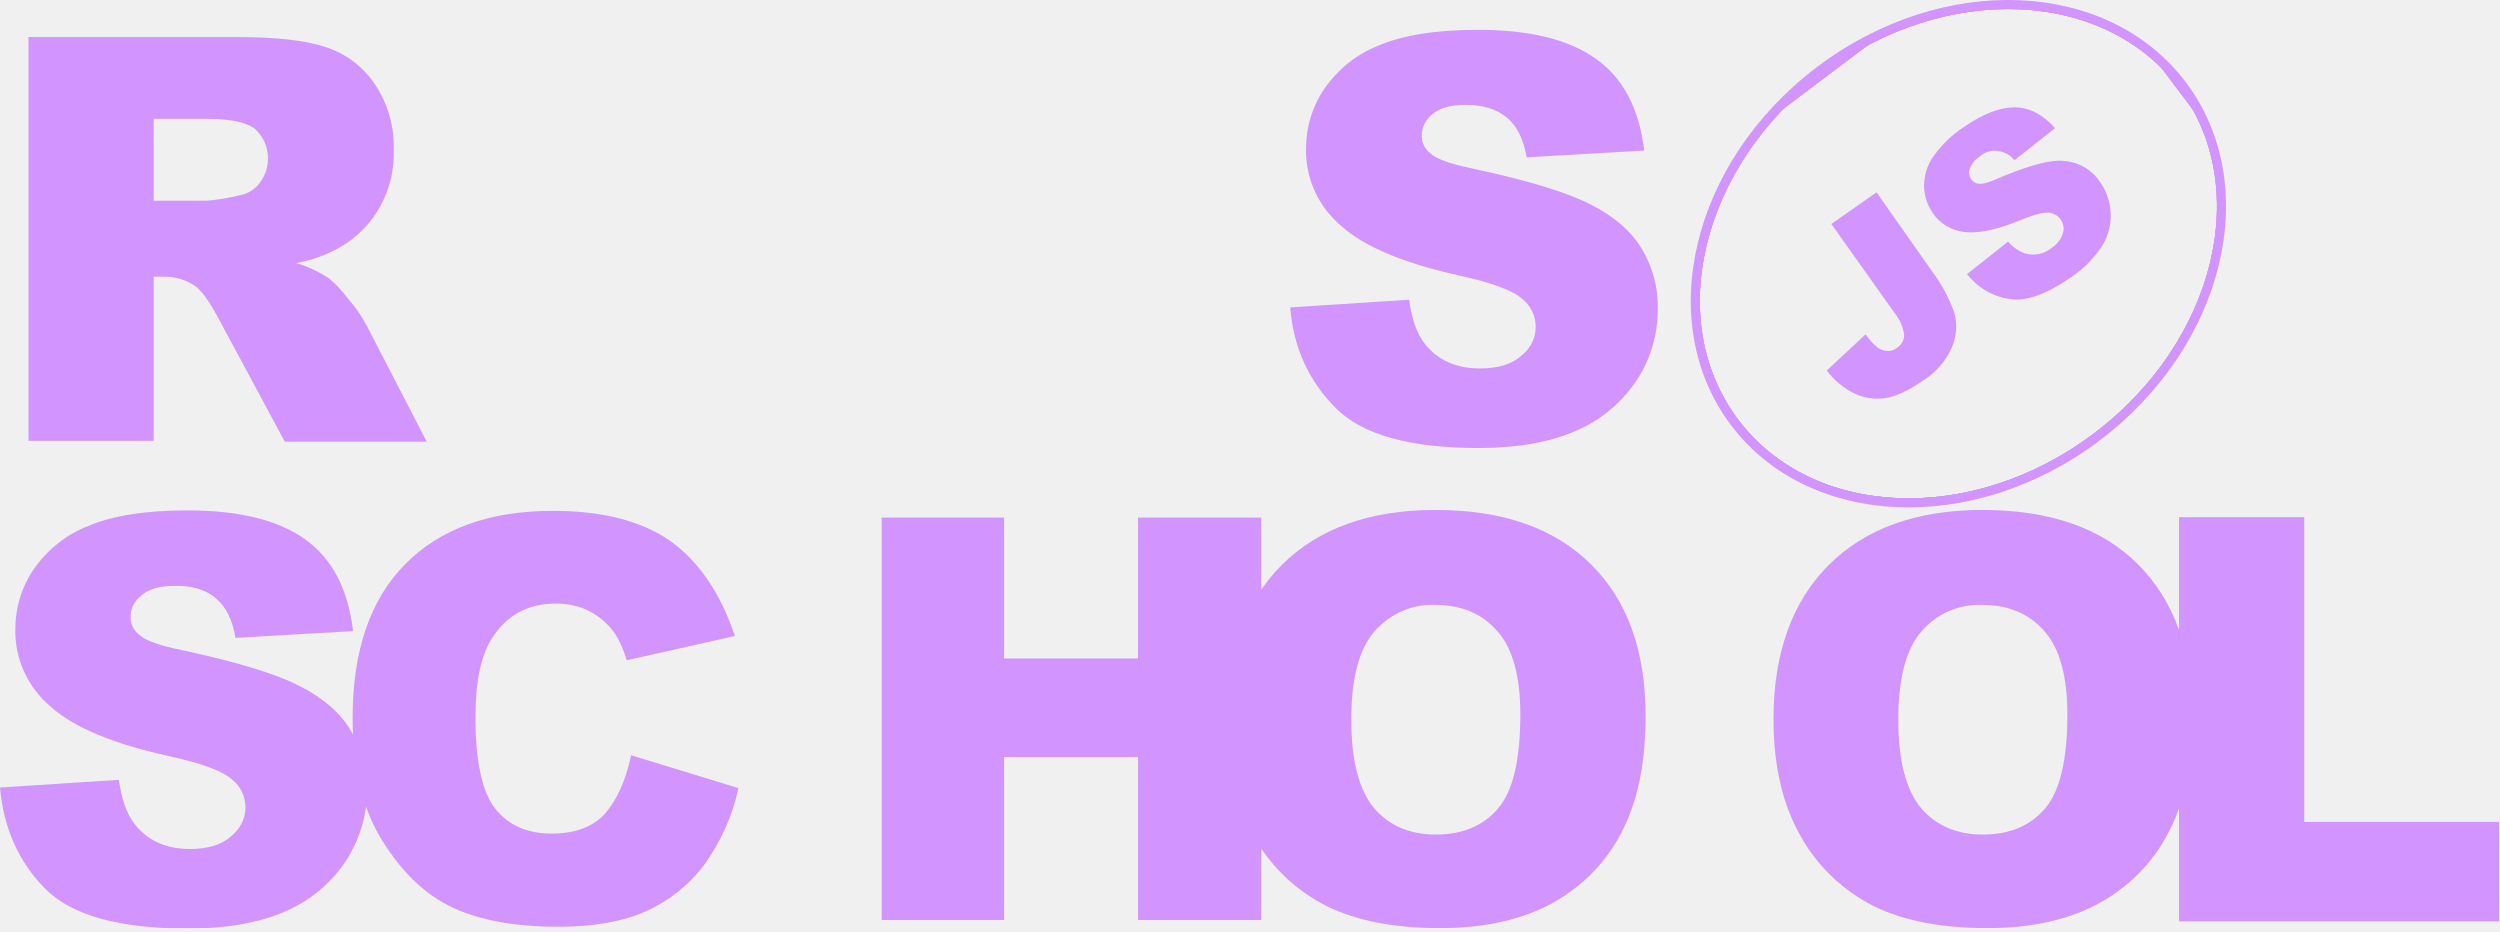
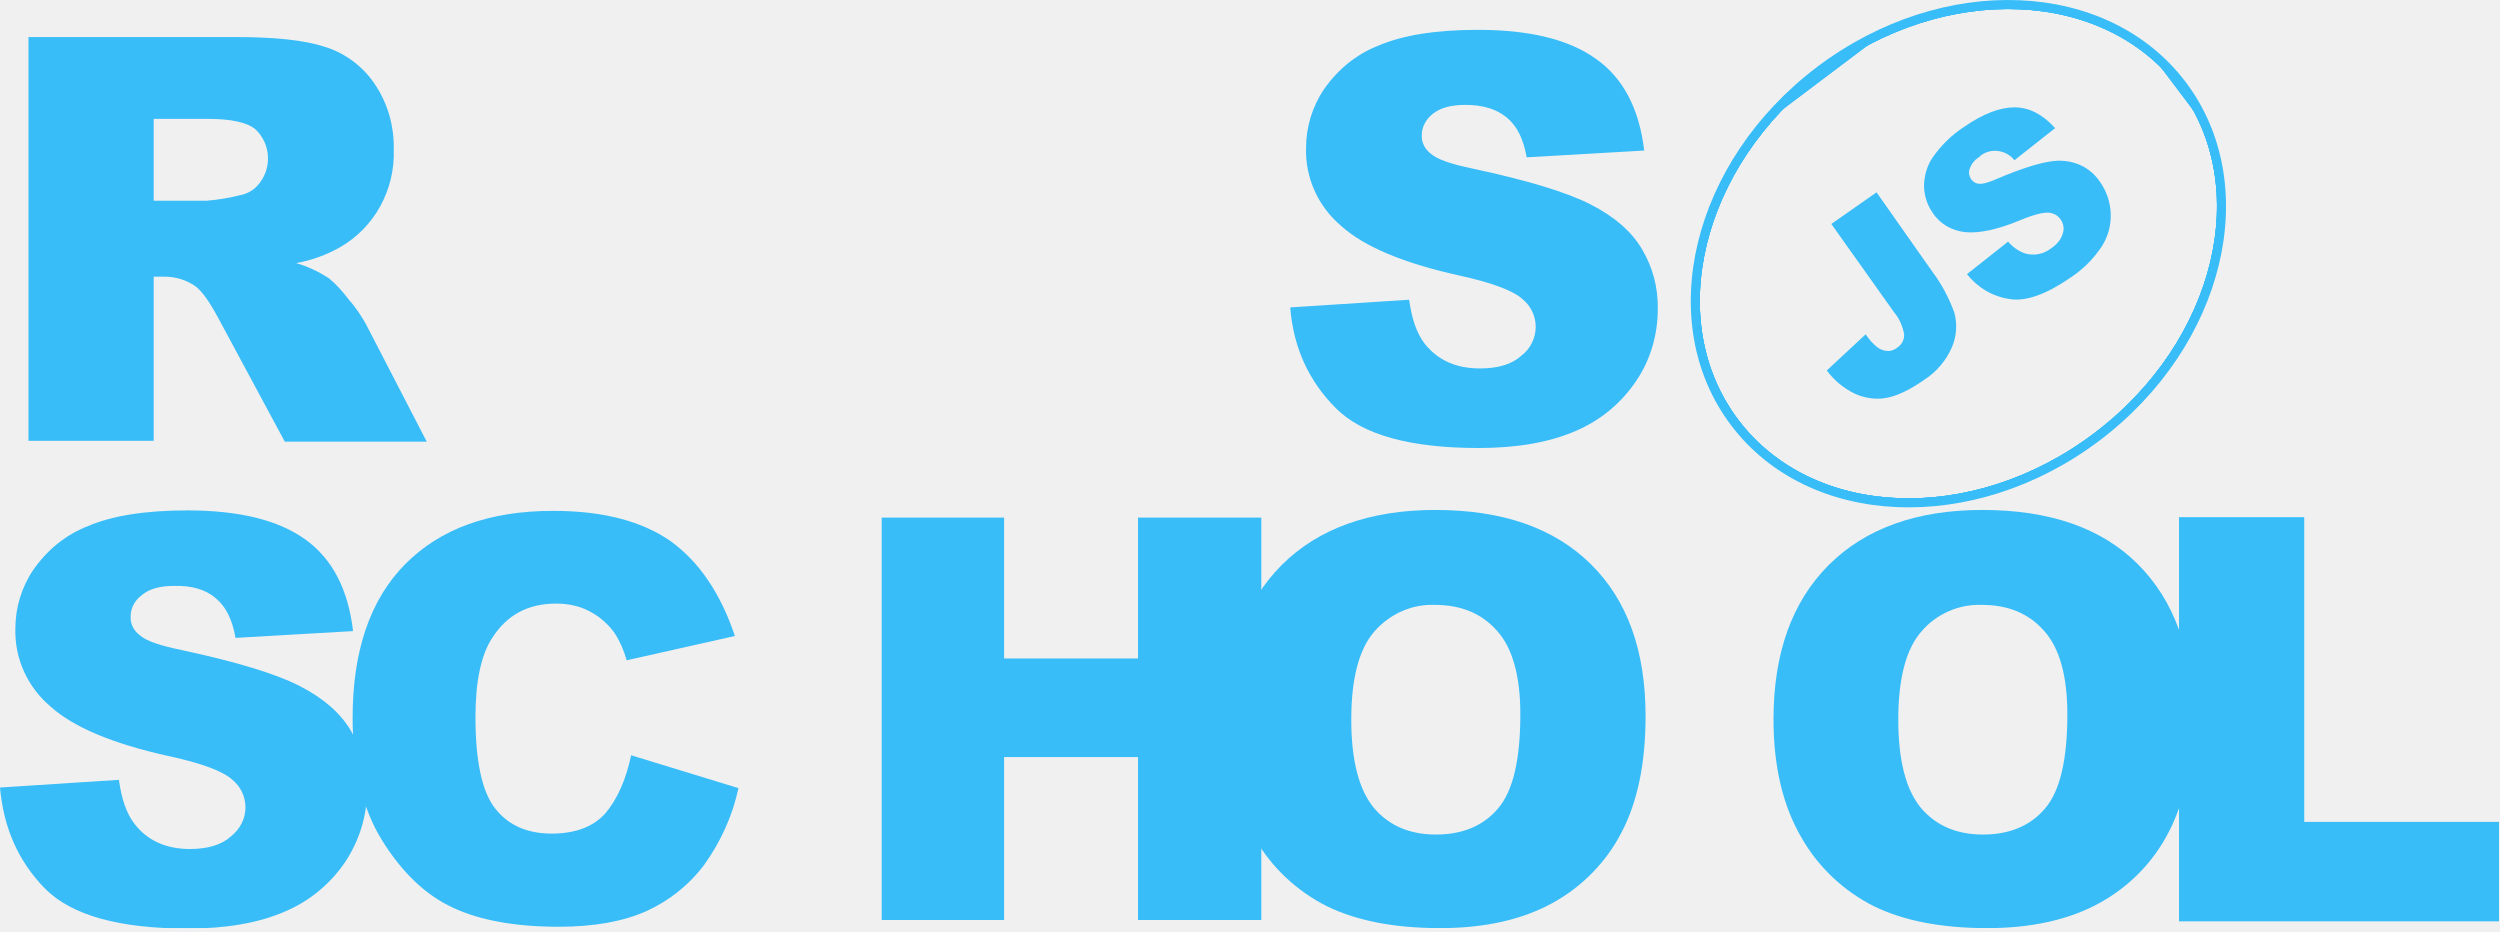
<svg xmlns="http://www.w3.org/2000/svg" width="553" height="206" viewBox="0 0 553 206" fill="none">
  <g clip-path="url(#clip0_107_9)">
    <mask id="mask0_107_9" style="mask-type:luminance" maskUnits="userSpaceOnUse" x="0" y="0" width="553" height="206">
      <path d="M552.8 0H0V205.3H552.8V0Z" fill="white" />
    </mask>
    <g mask="url(#mask0_107_9)">
-       <path d="M285.4 68L311.7 66.3C312.3 70.6 313.4 73.8 315.2 76.1C318.1 79.7 322.1 81.5 327.4 81.5C331.3 81.5 334.4 80.6 336.5 78.7C338.5 77.2 339.7 74.8 339.7 72.3C339.7 69.9 338.6 67.6 336.7 66.1C334.7 64.3 330 62.5 322.6 60.9C310.5 58.2 301.8 54.6 296.7 50C291.6 45.7 288.7 39.4 288.9 32.7C288.9 28.1 290.3 23.5 292.9 19.7C295.9 15.4 300 12 304.9 10.1C310.2 7.8 317.6 6.6 326.9 6.6C338.3 6.6 347 8.7 353 13C359 17.2 362.6 24 363.7 33.3L337.7 34.8C337 30.8 335.6 27.9 333.3 26C331 24.1 328 23.2 324.1 23.2C320.9 23.2 318.5 23.9 316.9 25.2C315.4 26.4 314.4 28.2 314.5 30.2C314.5 31.7 315.3 33.1 316.5 34C317.8 35.2 320.9 36.3 325.8 37.3C337.9 39.9 346.5 42.5 351.8 45.2C357.1 47.9 360.9 51.2 363.2 55.1C365.6 59.1 366.8 63.7 366.7 68.4C366.7 74 365.1 79.6 361.9 84.3C358.6 89.2 354 93 348.6 95.3C342.9 97.8 335.7 99.1 327.1 99.1C311.9 99.1 301.4 96.2 295.5 90.3C289.6 84.4 286.1 77 285.4 68ZM6.3 97.6V8.2H52.4C60.9 8.2 67.5 8.9 72 10.4C76.4 11.8 80.3 14.7 82.9 18.6C85.8 22.9 87.2 27.9 87.1 33.1C87.4 41.9 82.9 50.3 75.2 54.7C72.2 56.4 68.9 57.6 65.5 58.2C68 58.9 70.5 60.1 72.7 61.5C74.4 62.9 75.8 64.5 77.1 66.2C78.6 67.9 79.9 69.8 81 71.8L94.4 97.7H63L48.2 70.2C46.3 66.7 44.7 64.4 43.2 63.3C41.2 61.9 38.8 61.2 36.4 61.2H34V97.5H6.3V97.6ZM34 44.4H45.7C48.2 44.2 50.6 43.8 53 43.2C54.8 42.9 56.4 41.9 57.5 40.4C60.2 36.8 59.8 31.7 56.5 28.6C54.7 27.1 51.2 26.3 46.2 26.3H34V44.4ZM0 174.2L26.3 172.5C26.9 176.8 28 180 29.8 182.3C32.6 185.9 36.7 187.8 42 187.8C45.9 187.8 49 186.9 51.1 185C53.1 183.4 54.3 181.1 54.3 178.6C54.3 176.2 53.2 173.9 51.3 172.4C49.3 170.6 44.6 168.8 37.1 167.2C25 164.5 16.3 160.9 11.2 156.3C6.1 152 3.2 145.7 3.4 139C3.4 134.4 4.8 129.8 7.4 126C10.4 121.7 14.5 118.3 19.4 116.4C24.7 114.1 32.1 112.9 41.4 112.9C52.8 112.9 61.5 115 67.5 119.3C73.5 123.6 77 130.3 78.1 139.6L52.1 141.1C51.4 137.1 50 134.2 47.7 132.3C45.5 130.4 42.4 129.5 38.5 129.6C35.3 129.6 32.9 130.3 31.3 131.7C29.7 132.9 28.8 134.7 28.9 136.7C28.9 138.2 29.7 139.6 30.9 140.5C32.2 141.7 35.3 142.8 40.2 143.8C52.3 146.4 60.9 149 66.2 151.7C71.5 154.4 75.3 157.7 77.6 161.6C80 165.6 81.2 170.2 81.2 174.8C81.2 180.4 79.5 185.9 76.4 190.6C73.1 195.5 68.5 199.3 63.1 201.6C57.4 204.1 50.2 205.4 41.6 205.4C26.4 205.4 15.9 202.5 10 196.6C4.1 190.6 0.8 183.2 0 174.2Z" fill="#d294ff" />
-       <path d="M139.605 167.065L163.344 174.333C162.069 180.407 159.42 186.182 155.791 191.26C152.455 195.74 148.041 199.225 143.038 201.515C137.937 203.805 131.463 205 123.615 205C114.1 205 106.252 203.606 100.268 200.818C94.186 198.03 88.987 193.052 84.573 185.983C80.158 178.913 78 169.853 78 158.801C78 144.065 81.826 132.714 89.575 124.848C97.325 116.983 108.214 113 122.34 113C133.425 113 142.057 115.29 148.433 119.771C154.712 124.351 159.42 131.32 162.559 140.68L138.624 146.056C138.035 143.965 137.152 141.874 135.975 140.082C134.504 137.991 132.64 136.398 130.384 135.203C128.127 134.009 125.577 133.511 123.026 133.511C116.846 133.511 112.138 136 108.9 141.078C106.448 144.762 105.173 150.636 105.173 158.602C105.173 168.459 106.644 175.229 109.587 178.913C112.53 182.597 116.65 184.39 122.045 184.39C127.245 184.39 131.168 182.896 133.817 180.009C136.466 176.922 138.428 172.641 139.605 167.065ZM195.029 114.494H222.104V145.658H251.729V114.494H279V203.506H251.729V167.463H222.104V203.506H195.029V114.494Z" fill="#d294ff" />
-       <path d="M271.3 159.1C271.3 144.5 275.4 133.1 283.5 125C291.6 116.9 303 112.8 317.5 112.8C332.4 112.8 343.8 116.8 351.9 124.8C360 132.8 364 144 364 158.4C364 168.9 362.2 177.4 358.7 184.1C355.3 190.7 350 196.1 343.5 199.7C336.8 203.4 328.5 205.3 318.6 205.3C308.5 205.3 300.2 203.7 293.6 200.5C286.8 197.1 281.2 191.8 277.5 185.3C273.4 178.3 271.3 169.6 271.3 159.1ZM298.9 159.2C298.9 168.2 300.6 174.7 303.9 178.7C307.2 182.6 311.8 184.6 317.6 184.6C323.5 184.6 328.1 182.7 331.4 178.8C334.7 174.9 336.3 168 336.3 158C336.3 149.6 334.6 143.4 331.2 139.6C327.8 135.7 323.2 133.8 317.4 133.8C312.3 133.6 307.4 135.8 304 139.7C300.6 143.6 298.9 150.1 298.9 159.2ZM392.3 159.1C392.3 144.5 396.4 133.1 404.5 125C412.6 116.9 424 112.8 438.5 112.8C453.4 112.8 464.9 116.8 472.9 124.8C480.9 132.8 485 144 485 158.4C485 168.9 483.2 177.4 479.7 184.1C476.3 190.7 471 196.1 464.5 199.7C457.8 203.4 449.5 205.3 439.6 205.3C429.5 205.3 421.2 203.7 414.6 200.5C407.8 197.1 402.2 191.8 398.5 185.3C394.4 178.3 392.3 169.6 392.3 159.1ZM419.9 159.2C419.9 168.2 421.6 174.7 424.9 178.7C428.2 182.6 432.8 184.6 438.6 184.6C444.5 184.6 449.1 182.7 452.4 178.8C455.7 174.9 457.3 168 457.3 158C457.3 149.6 455.6 143.4 452.2 139.6C448.8 135.7 444.2 133.8 438.4 133.8C433.3 133.6 428.3 135.8 425 139.7C421.6 143.6 419.9 150.1 419.9 159.2Z" fill="#d294ff" />
-       <path d="M482.1 114.4H509.7V181.8H552.8V203.8H482V114.4H482.1Z" fill="#d294ff" />
+       <path d="M285.4 68L311.7 66.3C312.3 70.6 313.4 73.8 315.2 76.1C318.1 79.7 322.1 81.5 327.4 81.5C331.3 81.5 334.4 80.6 336.5 78.7C338.5 77.2 339.7 74.8 339.7 72.3C339.7 69.9 338.6 67.6 336.7 66.1C334.7 64.3 330 62.5 322.6 60.9C310.5 58.2 301.8 54.6 296.7 50C291.6 45.7 288.7 39.4 288.9 32.7C288.9 28.1 290.3 23.5 292.9 19.7C295.9 15.4 300 12 304.9 10.1C310.2 7.8 317.6 6.6 326.9 6.6C338.3 6.6 347 8.7 353 13C359 17.2 362.6 24 363.7 33.3L337.7 34.8C337 30.8 335.6 27.9 333.3 26C331 24.1 328 23.2 324.1 23.2C320.9 23.2 318.5 23.9 316.9 25.2C315.4 26.4 314.4 28.2 314.5 30.2C314.5 31.7 315.3 33.1 316.5 34C317.8 35.2 320.9 36.3 325.8 37.3C337.9 39.9 346.5 42.5 351.8 45.2C357.1 47.9 360.9 51.2 363.2 55.1C365.6 59.1 366.8 63.7 366.7 68.4C366.7 74 365.1 79.6 361.9 84.3C358.6 89.2 354 93 348.6 95.3C342.9 97.8 335.7 99.1 327.1 99.1C311.9 99.1 301.4 96.2 295.5 90.3C289.6 84.4 286.1 77 285.4 68ZM6.3 97.6V8.2H52.4C60.9 8.2 67.5 8.9 72 10.4C76.4 11.8 80.3 14.7 82.9 18.6C85.8 22.9 87.2 27.9 87.1 33.1C87.4 41.9 82.9 50.3 75.2 54.7C72.2 56.4 68.9 57.6 65.5 58.2C68 58.9 70.5 60.1 72.7 61.5C74.4 62.9 75.8 64.5 77.1 66.2C78.6 67.9 79.9 69.8 81 71.8L94.4 97.7H63L48.2 70.2C46.3 66.7 44.7 64.4 43.2 63.3C41.2 61.9 38.8 61.2 36.4 61.2H34V97.5H6.3V97.6ZM34 44.4H45.7C48.2 44.2 50.6 43.8 53 43.2C54.8 42.9 56.4 41.9 57.5 40.4C60.2 36.8 59.8 31.7 56.5 28.6C54.7 27.1 51.2 26.3 46.2 26.3H34V44.4ZM0 174.2L26.3 172.5C26.9 176.8 28 180 29.8 182.3C32.6 185.9 36.7 187.8 42 187.8C45.9 187.8 49 186.9 51.1 185C53.1 183.4 54.3 181.1 54.3 178.6C54.3 176.2 53.2 173.9 51.3 172.4C49.3 170.6 44.6 168.8 37.1 167.2C25 164.5 16.3 160.9 11.2 156.3C6.1 152 3.2 145.7 3.4 139C3.4 134.4 4.8 129.8 7.4 126C10.4 121.7 14.5 118.3 19.4 116.4C24.7 114.1 32.1 112.9 41.4 112.9C52.8 112.9 61.5 115 67.5 119.3C73.5 123.6 77 130.3 78.1 139.6L52.1 141.1C51.4 137.1 50 134.2 47.7 132.3C45.5 130.4 42.4 129.5 38.5 129.6C35.3 129.6 32.9 130.3 31.3 131.7C29.7 132.9 28.8 134.7 28.9 136.7C28.9 138.2 29.7 139.6 30.9 140.5C32.2 141.7 35.3 142.8 40.2 143.8C52.3 146.4 60.9 149 66.2 151.7C71.5 154.4 75.3 157.7 77.6 161.6C80 165.6 81.2 170.2 81.2 174.8C81.2 180.4 79.5 185.9 76.4 190.6C73.1 195.5 68.5 199.3 63.1 201.6C57.4 204.1 50.2 205.4 41.6 205.4C26.4 205.4 15.9 202.5 10 196.6C4.1 190.6 0.8 183.2 0 174.2Z" fill="#38BDF8" />
+       <path d="M139.605 167.065L163.344 174.333C162.069 180.407 159.42 186.182 155.791 191.26C152.455 195.74 148.041 199.225 143.038 201.515C137.937 203.805 131.463 205 123.615 205C114.1 205 106.252 203.606 100.268 200.818C94.186 198.03 88.987 193.052 84.573 185.983C80.158 178.913 78 169.853 78 158.801C78 144.065 81.826 132.714 89.575 124.848C97.325 116.983 108.214 113 122.34 113C133.425 113 142.057 115.29 148.433 119.771C154.712 124.351 159.42 131.32 162.559 140.68L138.624 146.056C138.035 143.965 137.152 141.874 135.975 140.082C134.504 137.991 132.64 136.398 130.384 135.203C128.127 134.009 125.577 133.511 123.026 133.511C116.846 133.511 112.138 136 108.9 141.078C106.448 144.762 105.173 150.636 105.173 158.602C105.173 168.459 106.644 175.229 109.587 178.913C112.53 182.597 116.65 184.39 122.045 184.39C127.245 184.39 131.168 182.896 133.817 180.009C136.466 176.922 138.428 172.641 139.605 167.065ZM195.029 114.494H222.104V145.658H251.729V114.494H279V203.506H251.729V167.463H222.104V203.506H195.029V114.494Z" fill="#38BDF8" />
+       <path d="M271.3 159.1C271.3 144.5 275.4 133.1 283.5 125C291.6 116.9 303 112.8 317.5 112.8C332.4 112.8 343.8 116.8 351.9 124.8C360 132.8 364 144 364 158.4C364 168.9 362.2 177.4 358.7 184.1C355.3 190.7 350 196.1 343.5 199.7C336.8 203.4 328.5 205.3 318.6 205.3C308.5 205.3 300.2 203.7 293.6 200.5C286.8 197.1 281.2 191.8 277.5 185.3C273.4 178.3 271.3 169.6 271.3 159.1ZM298.9 159.2C298.9 168.2 300.6 174.7 303.9 178.7C307.2 182.6 311.8 184.6 317.6 184.6C323.5 184.6 328.1 182.7 331.4 178.8C334.7 174.9 336.3 168 336.3 158C336.3 149.6 334.6 143.4 331.2 139.6C327.8 135.7 323.2 133.8 317.4 133.8C312.3 133.6 307.4 135.8 304 139.7C300.6 143.6 298.9 150.1 298.9 159.2ZM392.3 159.1C392.3 144.5 396.4 133.1 404.5 125C412.6 116.9 424 112.8 438.5 112.8C453.4 112.8 464.9 116.8 472.9 124.8C480.9 132.8 485 144 485 158.4C485 168.9 483.2 177.4 479.7 184.1C476.3 190.7 471 196.1 464.5 199.7C457.8 203.4 449.5 205.3 439.6 205.3C429.5 205.3 421.2 203.7 414.6 200.5C407.8 197.1 402.2 191.8 398.5 185.3C394.4 178.3 392.3 169.6 392.3 159.1ZM419.9 159.2C419.9 168.2 421.6 174.7 424.9 178.7C428.2 182.6 432.8 184.6 438.6 184.6C444.5 184.6 449.1 182.7 452.4 178.8C455.7 174.9 457.3 168 457.3 158C457.3 149.6 455.6 143.4 452.2 139.6C448.8 135.7 444.2 133.8 438.4 133.8C433.3 133.6 428.3 135.8 425 139.7C421.6 143.6 419.9 150.1 419.9 159.2Z" fill="#38BDF8" />
+       <path d="M482.1 114.4H509.7V181.8H552.8V203.8H482V114.4H482.1Z" fill="#38BDF8" />
      <mask id="mask1_107_9" style="mask-type:luminance" maskUnits="userSpaceOnUse" x="374" y="0" width="119" height="113">
        <path d="M464.372 97.485C492.159 76.545 500.728 41.048 483.51 18.201C466.293 -4.647 429.81 -6.193 402.022 14.747C374.235 35.687 365.666 71.184 382.884 94.031C400.101 116.878 436.584 118.425 464.372 97.485Z" fill="white" />
      </mask>
      <g mask="url(#mask1_107_9)">
        <mask id="mask2_107_9" style="mask-type:luminance" maskUnits="userSpaceOnUse" x="312" y="-64" width="243" height="241">
          <path d="M312.018 44.785L455.611 -63.424L554.973 68.429L411.38 176.638L312.018 44.785Z" fill="white" />
        </mask>
        <g mask="url(#mask2_107_9)">
          <mask id="mask3_107_9" style="mask-type:luminance" maskUnits="userSpaceOnUse" x="374" y="0" width="119" height="113">
            <path d="M464.372 97.485C492.159 76.544 500.728 41.048 483.51 18.201C466.293 -4.647 429.81 -6.193 402.022 14.747C374.235 35.687 365.666 71.184 382.884 94.031C400.101 116.878 436.584 118.425 464.372 97.485Z" fill="white" />
          </mask>
          <g mask="url(#mask3_107_9)">
            <mask id="mask4_107_9" style="mask-type:luminance" maskUnits="userSpaceOnUse" x="352" y="-23" width="163" height="160">
              <path d="M352.004 53.589L452.552 -22.18L514.96 60.639L414.412 136.407L352.004 53.589Z" fill="white" />
            </mask>
            <g mask="url(#mask4_107_9)">
-               <path d="M464.372 97.485C492.159 76.545 500.728 41.048 483.51 18.201C466.293 -4.647 429.81 -6.193 402.022 14.747C374.235 35.687 365.666 71.184 382.884 94.031C400.101 116.878 436.584 118.425 464.372 97.485Z" stroke="#d294ff" stroke-width="4" stroke-miterlimit="10" />
+               <path d="M464.372 97.485C492.159 76.545 500.728 41.048 483.51 18.201C466.293 -4.647 429.81 -6.193 402.022 14.747C374.235 35.687 365.666 71.184 382.884 94.031C400.101 116.878 436.584 118.425 464.372 97.485Z" stroke="#38BDF8" stroke-width="4" stroke-miterlimit="10" />
            </g>
            <mask id="mask5_107_9" style="mask-type:luminance" maskUnits="userSpaceOnUse" x="366" y="-18" width="135" height="150">
              <path d="M366.332 103.326L401.035 -17.697L500.717 10.886L466.015 131.91L366.332 103.326Z" fill="white" />
            </mask>
            <g mask="url(#mask5_107_9)">
-               <path d="M352.004 53.589L452.552 -22.18L514.96 60.639L414.412 136.407L352.004 53.589Z" stroke="#d294ff" stroke-width="4" stroke-miterlimit="10" />
+               <path d="M352.004 53.589L452.552 -22.18L514.96 60.639L414.412 136.407L352.004 53.589Z" stroke="#38BDF8" stroke-width="4" stroke-miterlimit="10" />
            </g>
-             <path d="M464.372 97.485C492.159 76.544 500.728 41.048 483.51 18.201C466.293 -4.647 429.81 -6.193 402.022 14.747C374.235 35.687 365.666 71.184 382.884 94.031C400.101 116.878 436.584 118.425 464.372 97.485Z" stroke="#d294ff" stroke-width="4" stroke-miterlimit="10" />
+             <path d="M464.372 97.485C492.159 76.544 500.728 41.048 483.51 18.201C466.293 -4.647 429.81 -6.193 402.022 14.747C374.235 35.687 365.666 71.184 382.884 94.031C400.101 116.878 436.584 118.425 464.372 97.485Z" stroke="#38BDF8" stroke-width="4" stroke-miterlimit="10" />
            <mask id="mask6_107_9" style="mask-type:luminance" maskUnits="userSpaceOnUse" x="352" y="-23" width="163" height="160">
              <path d="M352.004 53.589L452.552 -22.18L514.96 60.639L414.412 136.407L352.004 53.589Z" fill="white" />
            </mask>
            <g mask="url(#mask6_107_9)">
-               <path d="M464.372 97.485C492.159 76.545 500.728 41.048 483.51 18.201C466.293 -4.647 429.81 -6.193 402.022 14.747C374.235 35.687 365.666 71.184 382.884 94.031C400.101 116.878 436.584 118.425 464.372 97.485Z" stroke="#d294ff" stroke-width="4" stroke-miterlimit="10" />
+               <path d="M464.372 97.485C492.159 76.545 500.728 41.048 483.51 18.201C466.293 -4.647 429.81 -6.193 402.022 14.747C374.235 35.687 365.666 71.184 382.884 94.031C400.101 116.878 436.584 118.425 464.372 97.485Z" stroke="#38BDF8" stroke-width="4" stroke-miterlimit="10" />
            </g>
            <mask id="mask7_107_9" style="mask-type:luminance" maskUnits="userSpaceOnUse" x="366" y="-18" width="135" height="150">
              <path d="M366.332 103.326L401.035 -17.697L500.717 10.886L466.015 131.91L366.332 103.326Z" fill="white" />
            </mask>
            <g mask="url(#mask7_107_9)">
-               <path d="M352.004 53.589L452.552 -22.18L514.96 60.639L414.412 136.407L352.004 53.589Z" stroke="#d294ff" stroke-width="4" stroke-miterlimit="10" />
+               <path d="M352.004 53.589L452.552 -22.18L514.96 60.639L414.412 136.407L352.004 53.589Z" stroke="#38BDF8" stroke-width="4" stroke-miterlimit="10" />
            </g>
-             <path d="M312.018 44.785L455.611 -63.424L554.973 68.429L411.38 176.638L312.018 44.785Z" stroke="#d294ff" stroke-width="4" stroke-miterlimit="10" />
+             <path d="M312.018 44.785L455.611 -63.424L554.973 68.429L411.38 176.638L312.018 44.785Z" stroke="#38BDF8" stroke-width="4" stroke-miterlimit="10" />
          </g>
-           <path d="M464.372 97.485C492.159 76.544 500.728 41.048 483.51 18.201C466.293 -4.647 429.81 -6.193 402.022 14.747C374.235 35.687 365.666 71.184 382.884 94.031C400.101 116.878 436.584 118.425 464.372 97.485Z" stroke="#d294ff" stroke-width="4" stroke-miterlimit="10" />
-           <path d="M405.093 49.544L415.093 42.544L427.393 60.044C429.493 62.844 431.093 65.844 432.293 69.144C432.993 71.644 432.793 74.344 431.793 76.744C430.493 79.744 428.393 82.244 425.593 84.044C422.293 86.344 419.493 87.644 417.093 88.044C414.793 88.444 412.393 88.044 410.193 87.044C407.793 85.844 405.693 84.144 404.093 81.944L412.693 73.944C413.393 75.044 414.293 76.044 415.293 76.844C415.993 77.344 416.793 77.644 417.693 77.644C418.393 77.644 419.093 77.344 419.593 76.944C420.593 76.344 421.293 75.144 421.193 73.944C420.893 72.244 420.193 70.544 419.093 69.244L405.093 49.544ZM435.093 60.644L444.193 53.444C445.193 54.644 446.493 55.544 447.893 56.044C449.893 56.644 451.993 56.244 453.693 54.944C454.893 54.144 455.893 53.044 456.293 51.644C456.893 49.844 455.893 47.844 454.093 47.244C453.793 47.144 453.493 47.044 453.193 47.044C451.993 46.944 449.893 47.444 446.793 48.744C441.693 50.844 437.693 51.644 434.693 51.344C431.793 51.044 429.093 49.544 427.493 47.044C426.293 45.344 425.693 43.344 425.593 41.344C425.593 39.044 426.193 36.744 427.493 34.844C429.393 32.144 431.693 29.844 434.493 28.044C438.693 25.144 442.393 23.744 445.593 23.744C448.793 23.744 451.793 25.244 454.593 28.344L445.593 35.444C443.793 33.144 440.393 32.644 438.093 34.444L437.793 34.744C436.793 35.344 436.093 36.244 435.693 37.344C435.393 38.144 435.593 39.044 436.093 39.744C436.493 40.244 437.093 40.644 437.793 40.644C438.593 40.744 439.993 40.344 441.993 39.444C446.993 37.344 450.793 36.144 453.393 35.744C455.593 35.344 457.893 35.544 459.993 36.444C461.893 37.244 463.493 38.644 464.593 40.344C465.993 42.344 466.793 44.744 466.893 47.244C466.993 49.844 466.293 52.344 464.893 54.544C463.093 57.244 460.793 59.544 458.093 61.344C452.593 65.144 448.093 66.744 444.493 66.144C440.593 65.544 437.393 63.544 435.093 60.644Z" fill="#d294ff" />
+           <path d="M464.372 97.485C492.159 76.544 500.728 41.048 483.51 18.201C466.293 -4.647 429.81 -6.193 402.022 14.747C374.235 35.687 365.666 71.184 382.884 94.031C400.101 116.878 436.584 118.425 464.372 97.485Z" stroke="#38BDF8" stroke-width="4" stroke-miterlimit="10" />
+           <path d="M405.093 49.544L415.093 42.544L427.393 60.044C429.493 62.844 431.093 65.844 432.293 69.144C432.993 71.644 432.793 74.344 431.793 76.744C430.493 79.744 428.393 82.244 425.593 84.044C422.293 86.344 419.493 87.644 417.093 88.044C414.793 88.444 412.393 88.044 410.193 87.044C407.793 85.844 405.693 84.144 404.093 81.944L412.693 73.944C413.393 75.044 414.293 76.044 415.293 76.844C415.993 77.344 416.793 77.644 417.693 77.644C418.393 77.644 419.093 77.344 419.593 76.944C420.593 76.344 421.293 75.144 421.193 73.944C420.893 72.244 420.193 70.544 419.093 69.244L405.093 49.544ZM435.093 60.644L444.193 53.444C445.193 54.644 446.493 55.544 447.893 56.044C449.893 56.644 451.993 56.244 453.693 54.944C454.893 54.144 455.893 53.044 456.293 51.644C456.893 49.844 455.893 47.844 454.093 47.244C453.793 47.144 453.493 47.044 453.193 47.044C451.993 46.944 449.893 47.444 446.793 48.744C441.693 50.844 437.693 51.644 434.693 51.344C431.793 51.044 429.093 49.544 427.493 47.044C426.293 45.344 425.693 43.344 425.593 41.344C425.593 39.044 426.193 36.744 427.493 34.844C429.393 32.144 431.693 29.844 434.493 28.044C438.693 25.144 442.393 23.744 445.593 23.744C448.793 23.744 451.793 25.244 454.593 28.344L445.593 35.444C443.793 33.144 440.393 32.644 438.093 34.444L437.793 34.744C436.793 35.344 436.093 36.244 435.693 37.344C435.393 38.144 435.593 39.044 436.093 39.744C436.493 40.244 437.093 40.644 437.793 40.644C438.593 40.744 439.993 40.344 441.993 39.444C446.993 37.344 450.793 36.144 453.393 35.744C455.593 35.344 457.893 35.544 459.993 36.444C461.893 37.244 463.493 38.644 464.593 40.344C465.993 42.344 466.793 44.744 466.893 47.244C466.993 49.844 466.293 52.344 464.893 54.544C463.093 57.244 460.793 59.544 458.093 61.344C452.593 65.144 448.093 66.744 444.493 66.144C440.593 65.544 437.393 63.544 435.093 60.644Z" fill="#38BDF8" />
        </g>
      </g>
    </g>
  </g>
  <defs>
    <clipPath id="clip0_107_9">
      <rect width="553" height="206" fill="white" />
    </clipPath>
  </defs>
</svg>
